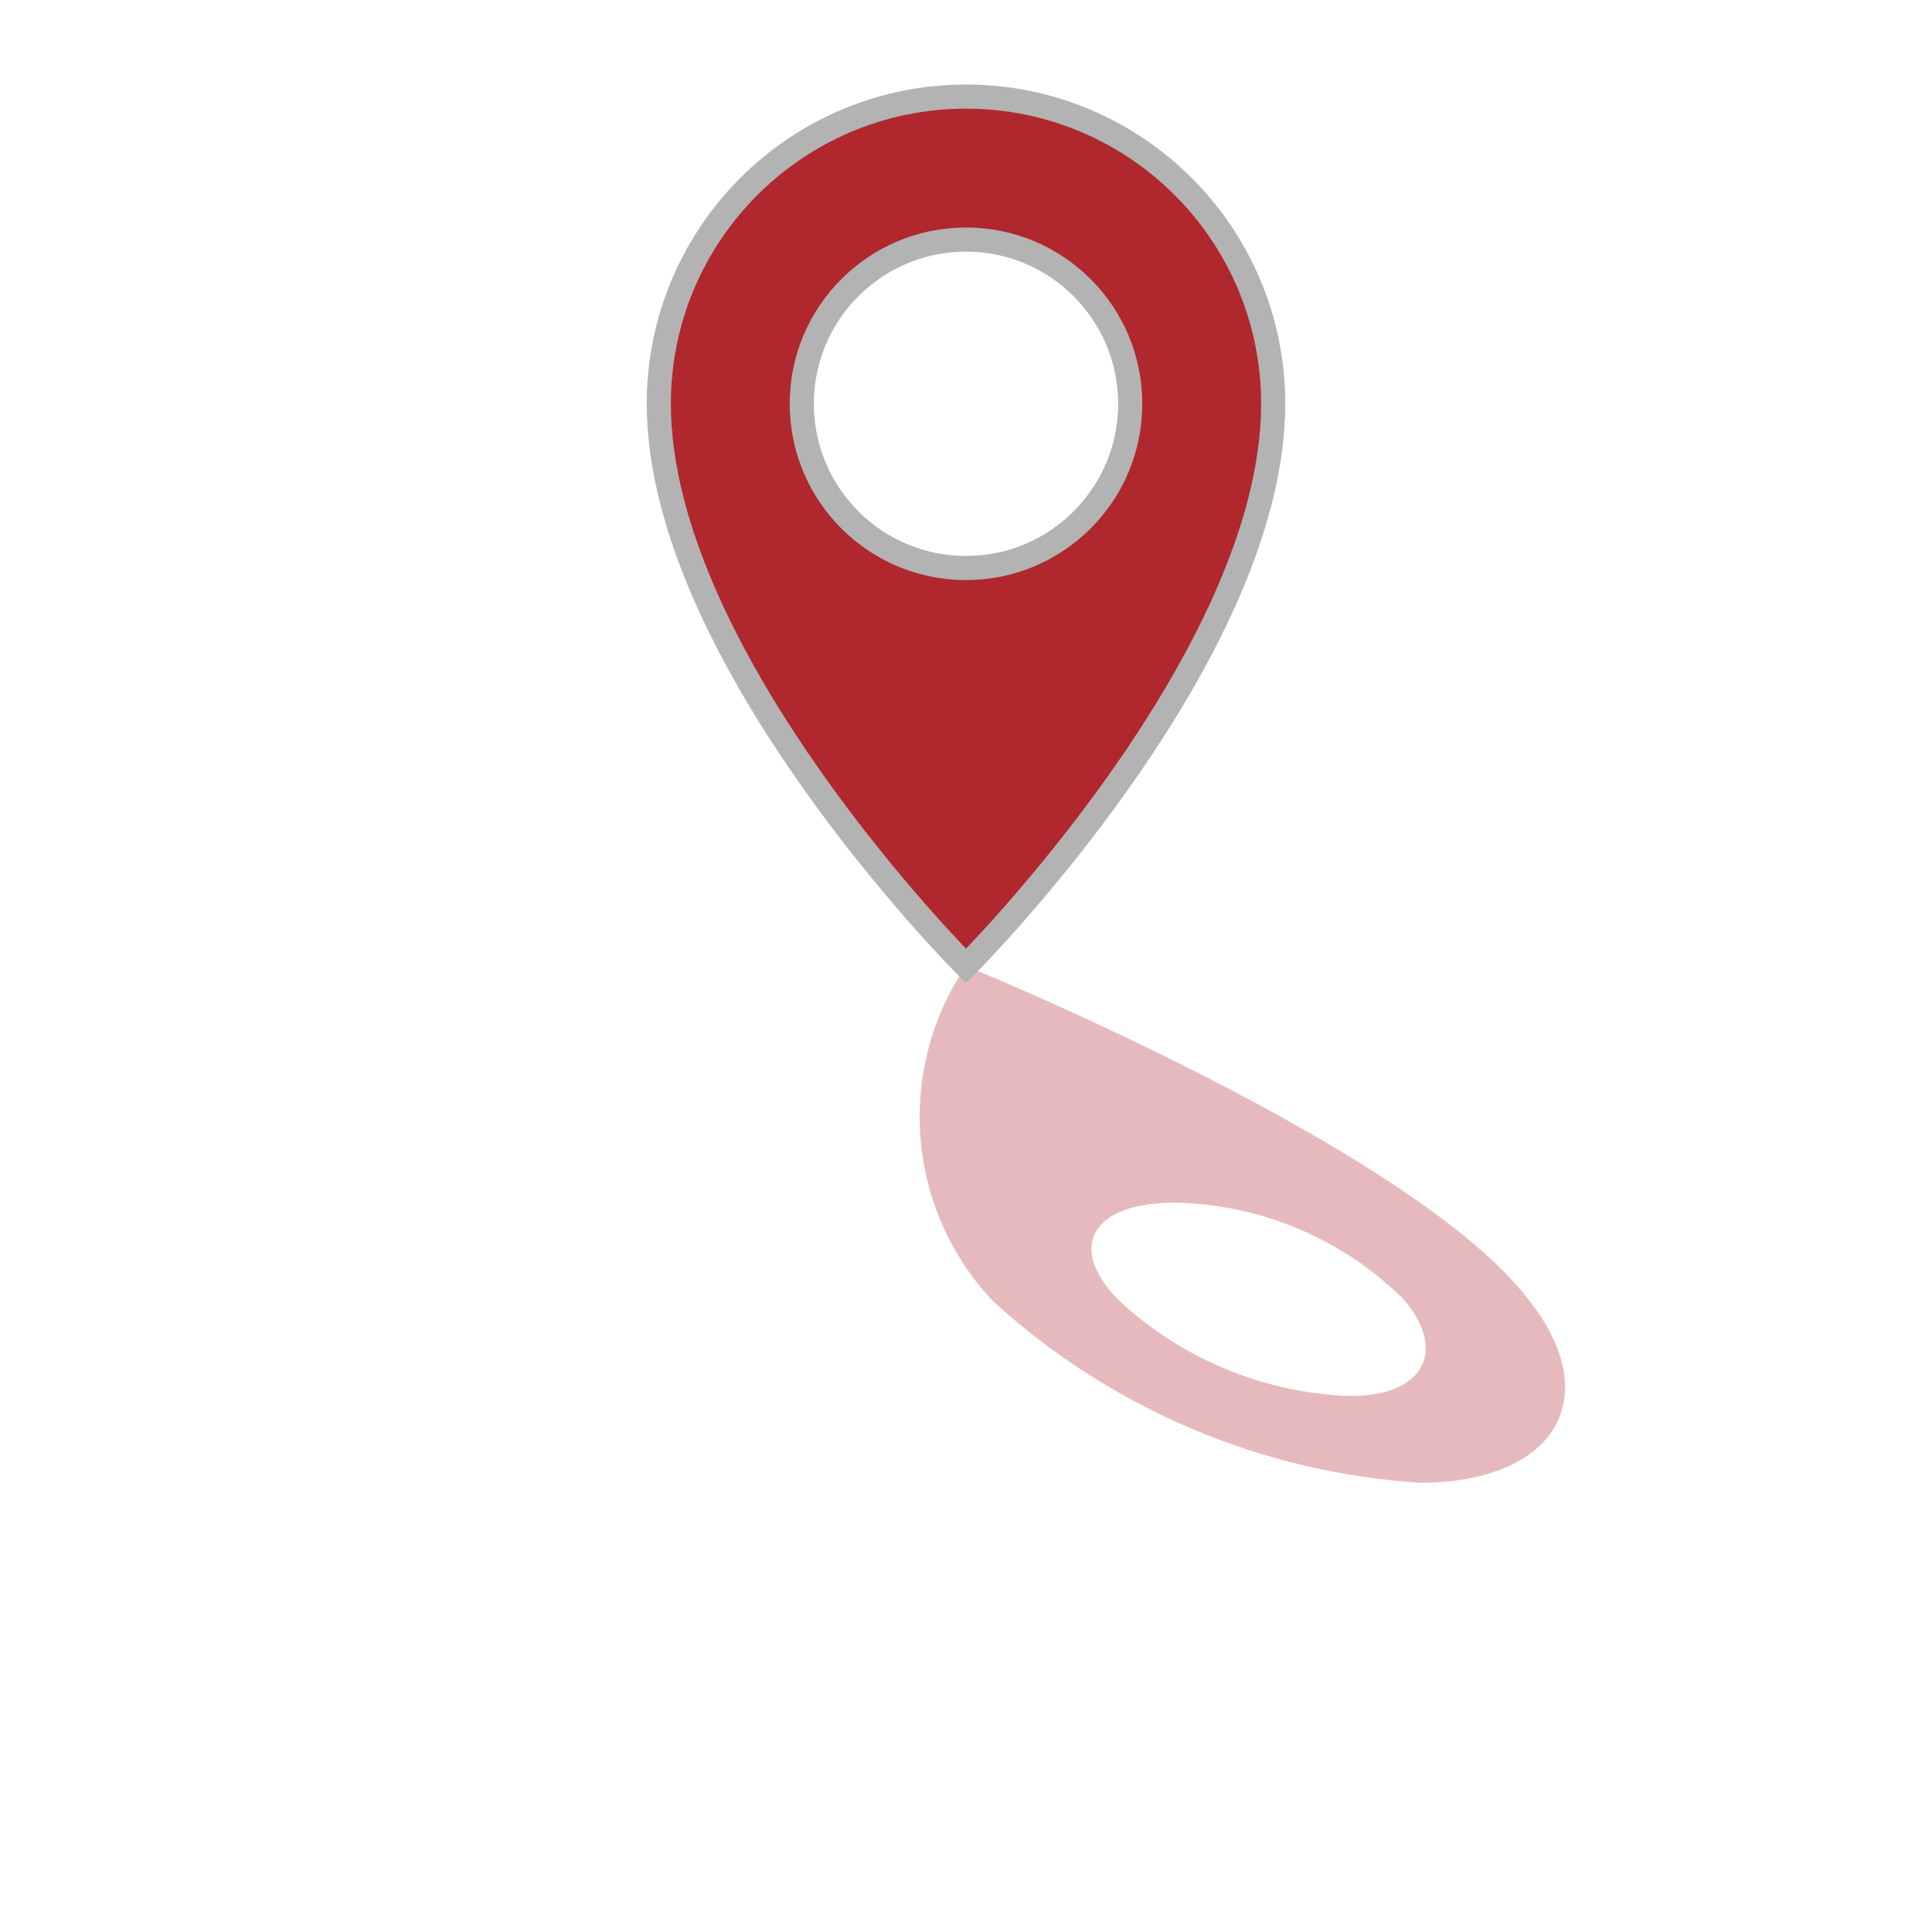
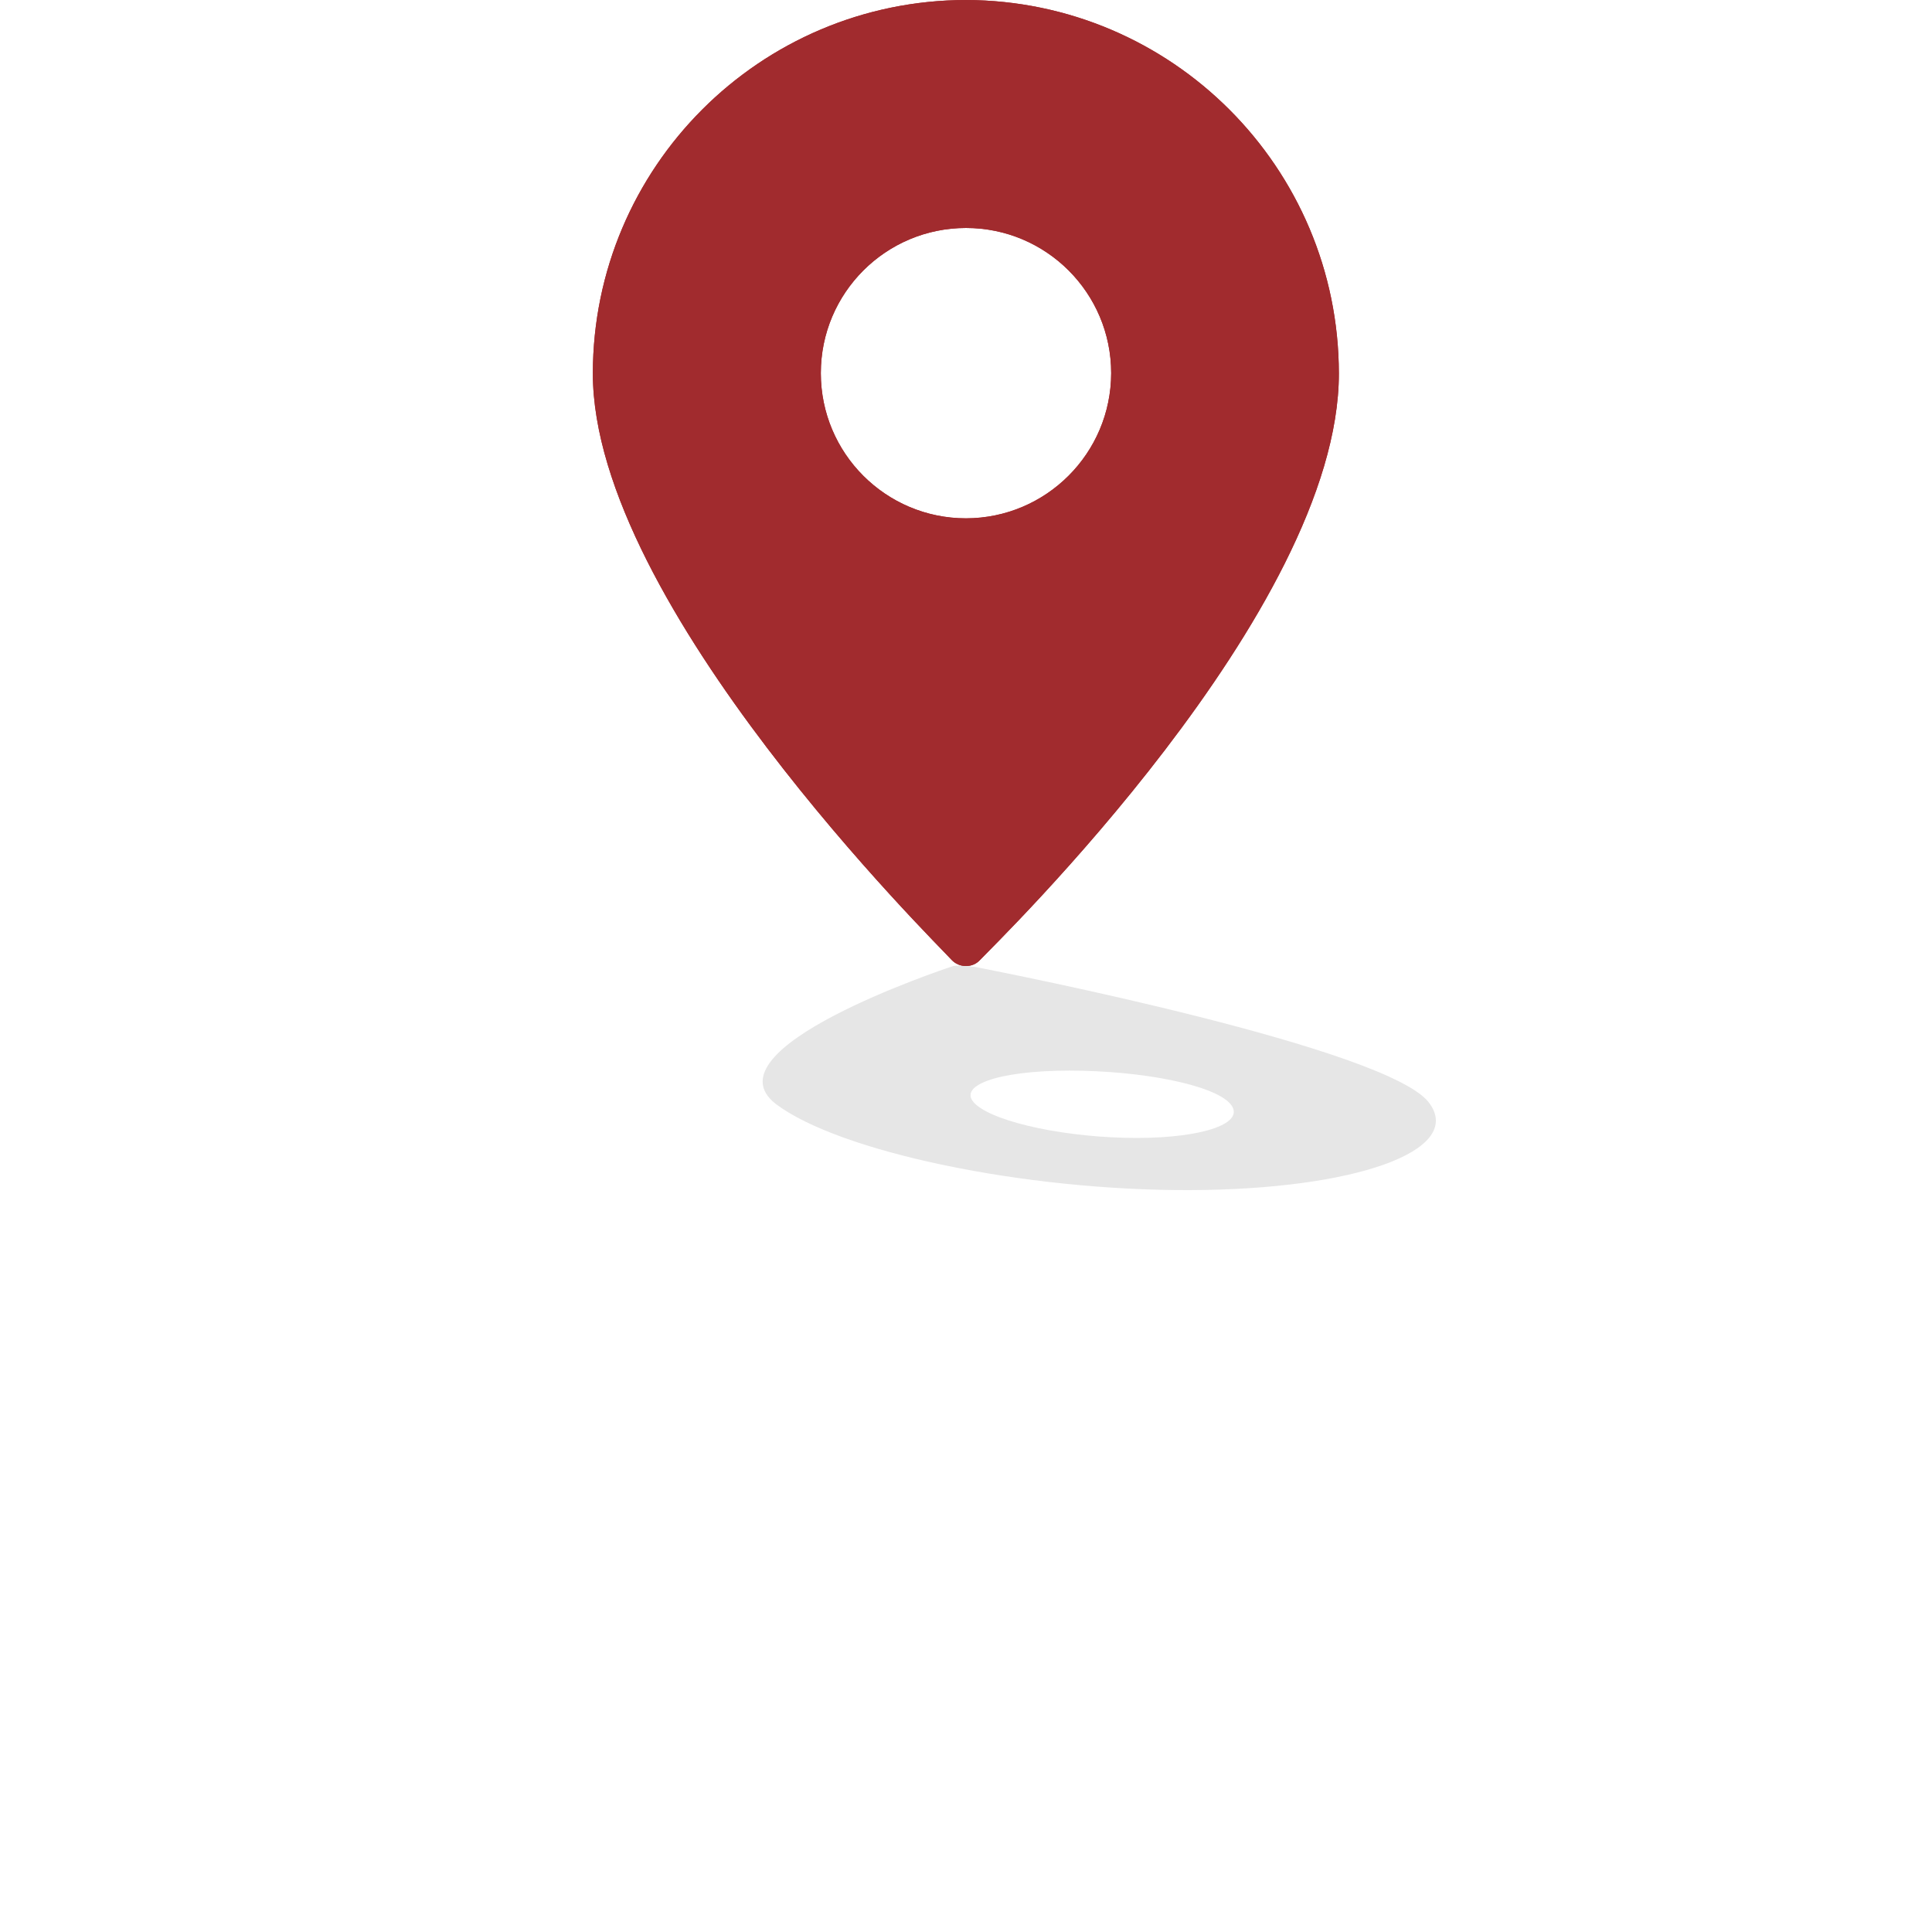
- <svg xmlns="http://www.w3.org/2000/svg" id="Ebene_1" data-name="Ebene 1" viewBox="0 0 20 20" x="0px" y="0px" width="20px" height="20px">
+ <svg xmlns="http://www.w3.org/2000/svg" id="Ebene_1" data-name="Ebene 1" width="70" height="70" viewBox="0 0 70 70">
  <defs>
-     <style>.cls-1{opacity:0.32;}.cls-2,.cls-3{fill:#b0272d;}.cls-3{stroke:#b3b3b3;stroke-miterlimit:10;stroke-width:0.25px;}</style>
+     <style>.cls-1{fill:brown;}.cls-2{opacity:0.1;}.cls-3{fill:#a12b2e;}</style>
  </defs>
-   <g class="cls-1">
-     <path class="cls-2" d="M14.71,15.35a7.24,7.24,0,0,1-4.43-1.88A2.78,2.78,0,0,1,10,10s4.62,1.88,5.82,3.45c.8,1,.3,1.89-1.11,1.9m-.18-1.9a3.45,3.45,0,0,0-2.37-1c-.85,0-1.12.45-.59,1a3.7,3.7,0,0,0,2.37,1C14.72,14.47,15,14,14.53,13.45Z" />
+   <path class="cls-1" d="M35,0A13.54,13.54,0,0,0,21.48,13.53c0,8.4,12.49,20.68,13,21.25A.7.7,0,0,0,35,35a.67.67,0,0,0,.51-.22c.53-.57,13-12.63,13-21.25A13.55,13.55,0,0,0,35,0Zm0,18.78a5.26,5.26,0,1,1,5.26-5.26A5.27,5.27,0,0,1,35,18.78Z" />
+   <g class="cls-2">
+     <path d="M51.81,40c-1.31-2-15.59-4.79-16.25-4.92A3.15,3.15,0,0,0,35,35a1.78,1.78,0,0,0-.46,0c-.39.13-9,3-6.43,5,2.31,1.74,9,3.14,15,3.12S53,41.7,51.81,40Zm-7.23,0c.58.68-.94,1.23-3.4,1.23s-5.06-.54-5.82-1.21.76-1.23,3.39-1.23S44,39.31,44.58,40Z" />
  </g>
-   <path class="cls-3" d="M10,1a3.18,3.18,0,0,1,3.18,3.18C13.18,6.82,10,10,10,10S6.82,6.82,6.82,4.18A3.18,3.18,0,0,1,10,1m0,1.48a1.7,1.7,0,1,0,1.7,1.7A1.7,1.7,0,0,0,10,2.48Z" />
+   <path class="cls-3" d="M35,0A13.54,13.54,0,0,0,21.48,13.53c0,8.4,12.49,20.68,13,21.25A.7.7,0,0,0,35,35a.67.67,0,0,0,.51-.22c.53-.57,13-12.63,13-21.25A13.55,13.55,0,0,0,35,0Zm0,18.78a5.26,5.26,0,1,1,5.26-5.26A5.27,5.27,0,0,1,35,18.78Z" />
</svg>
